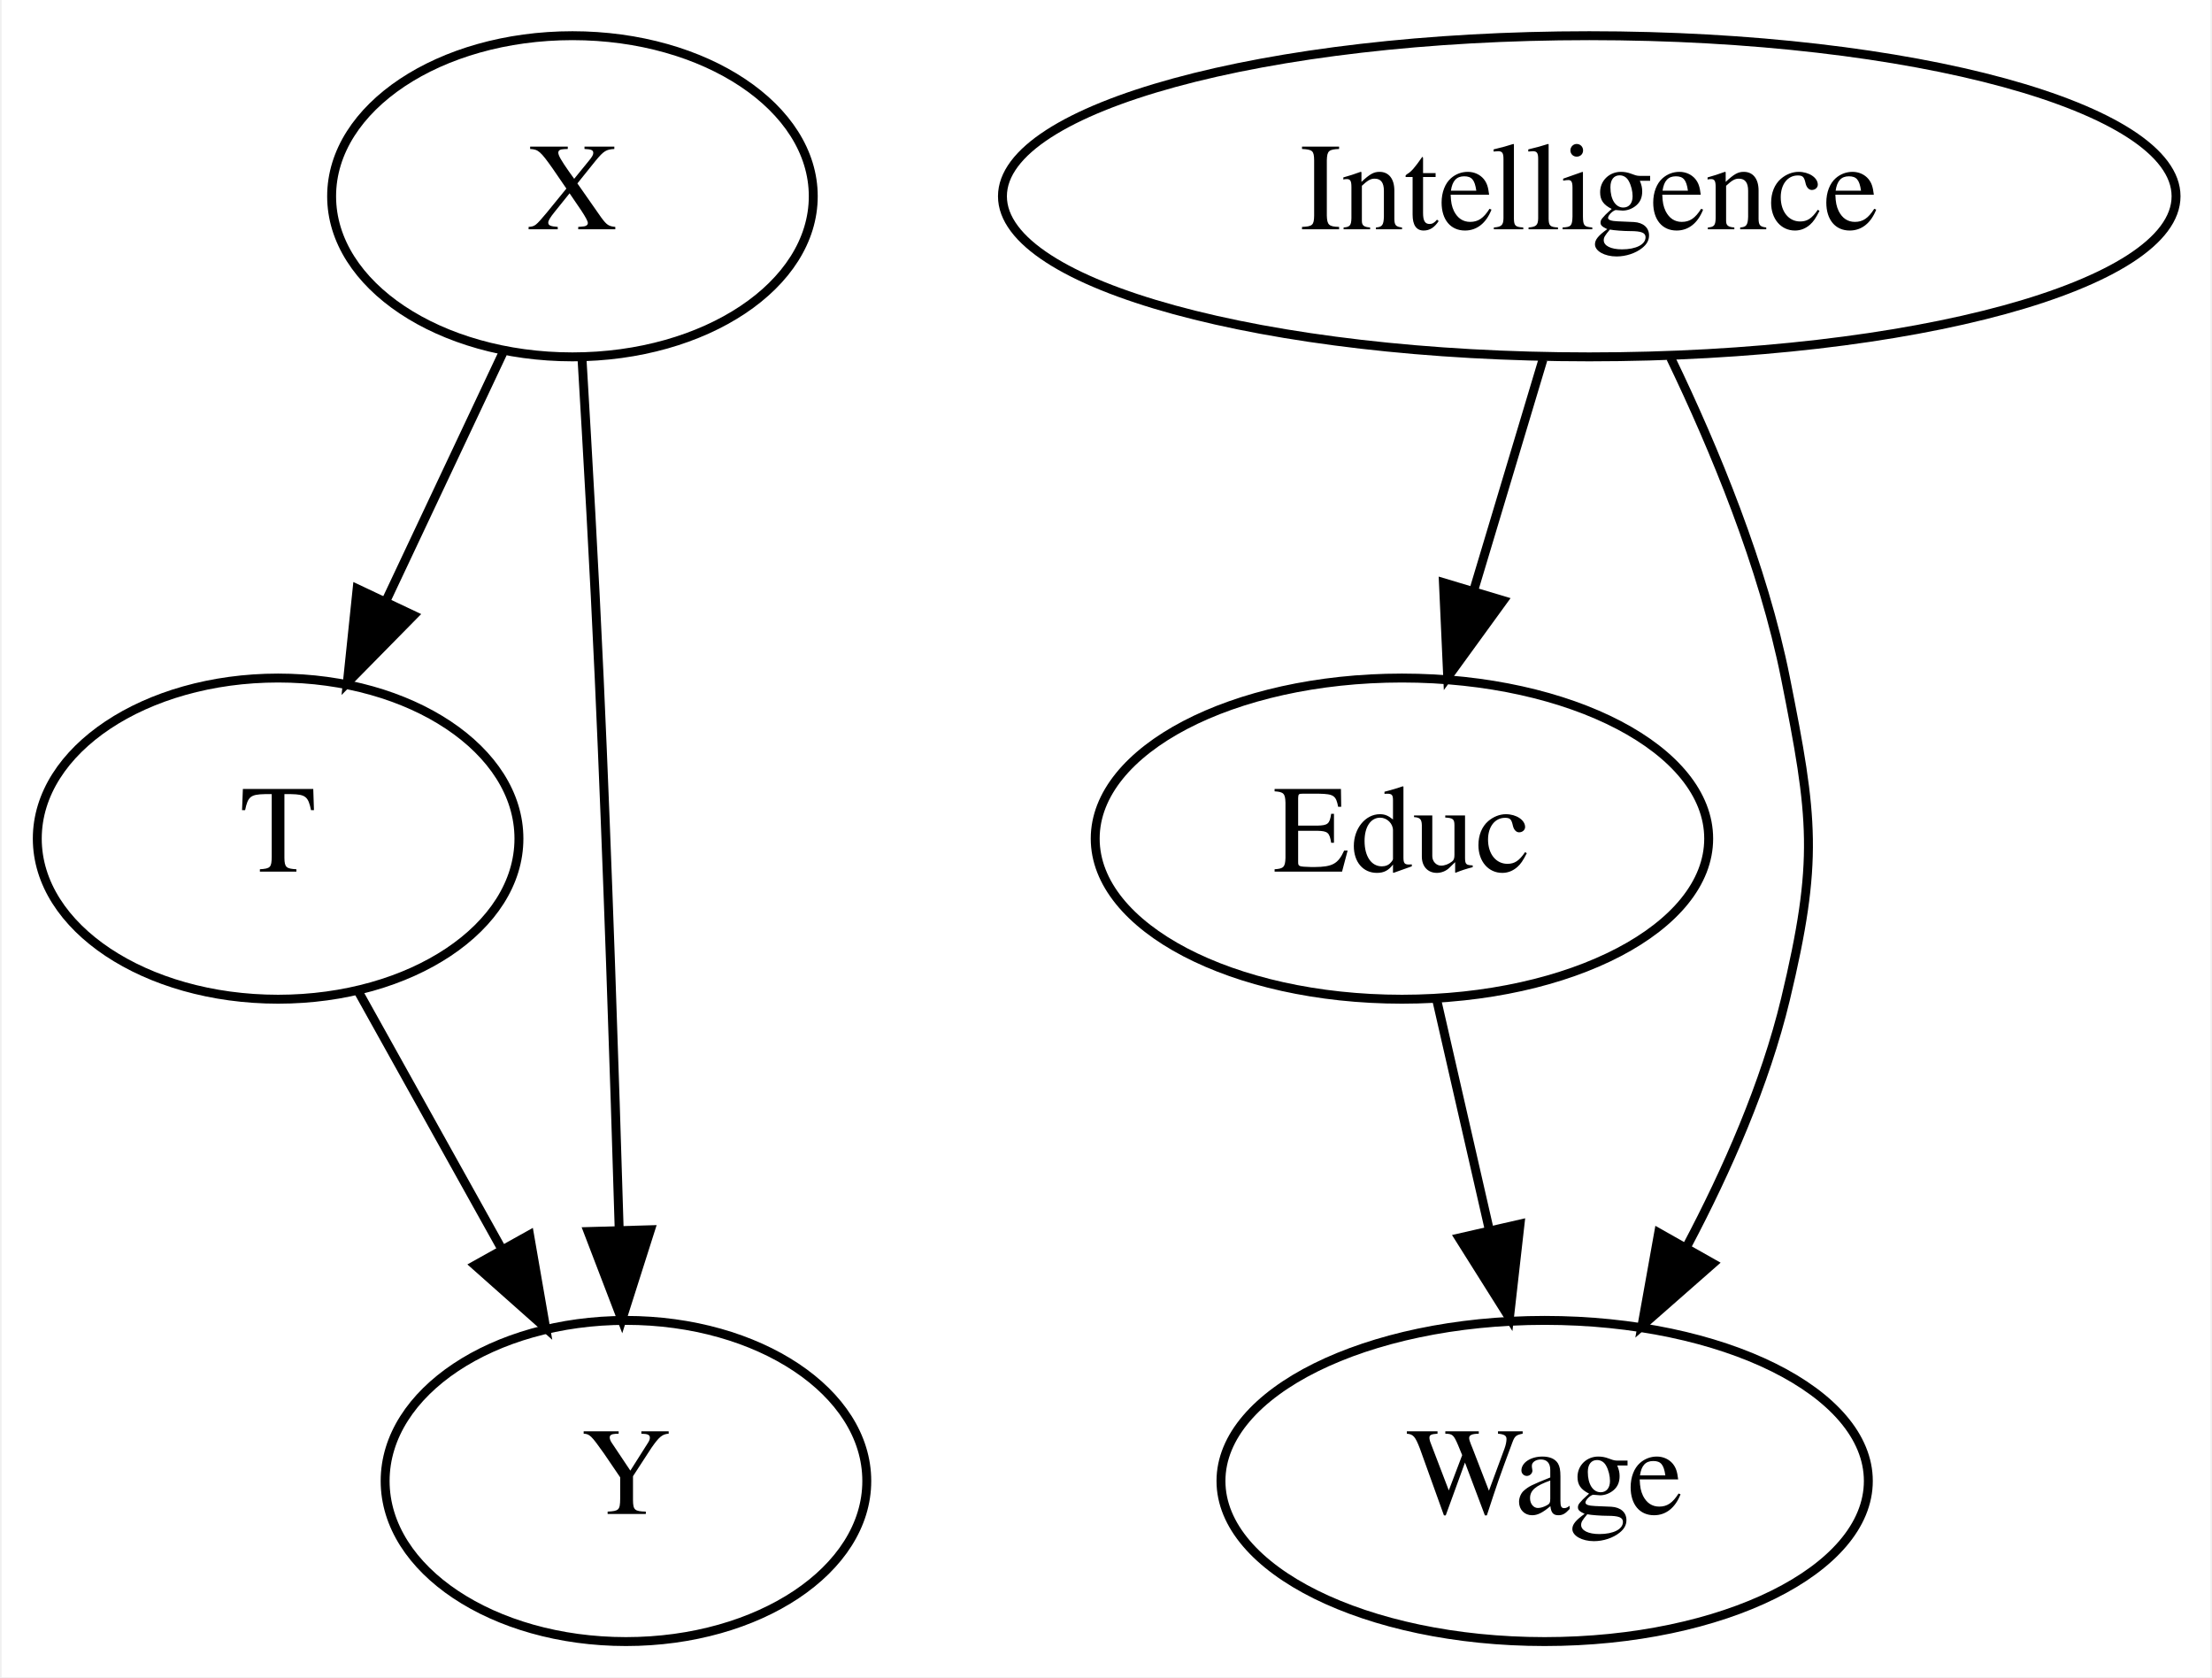
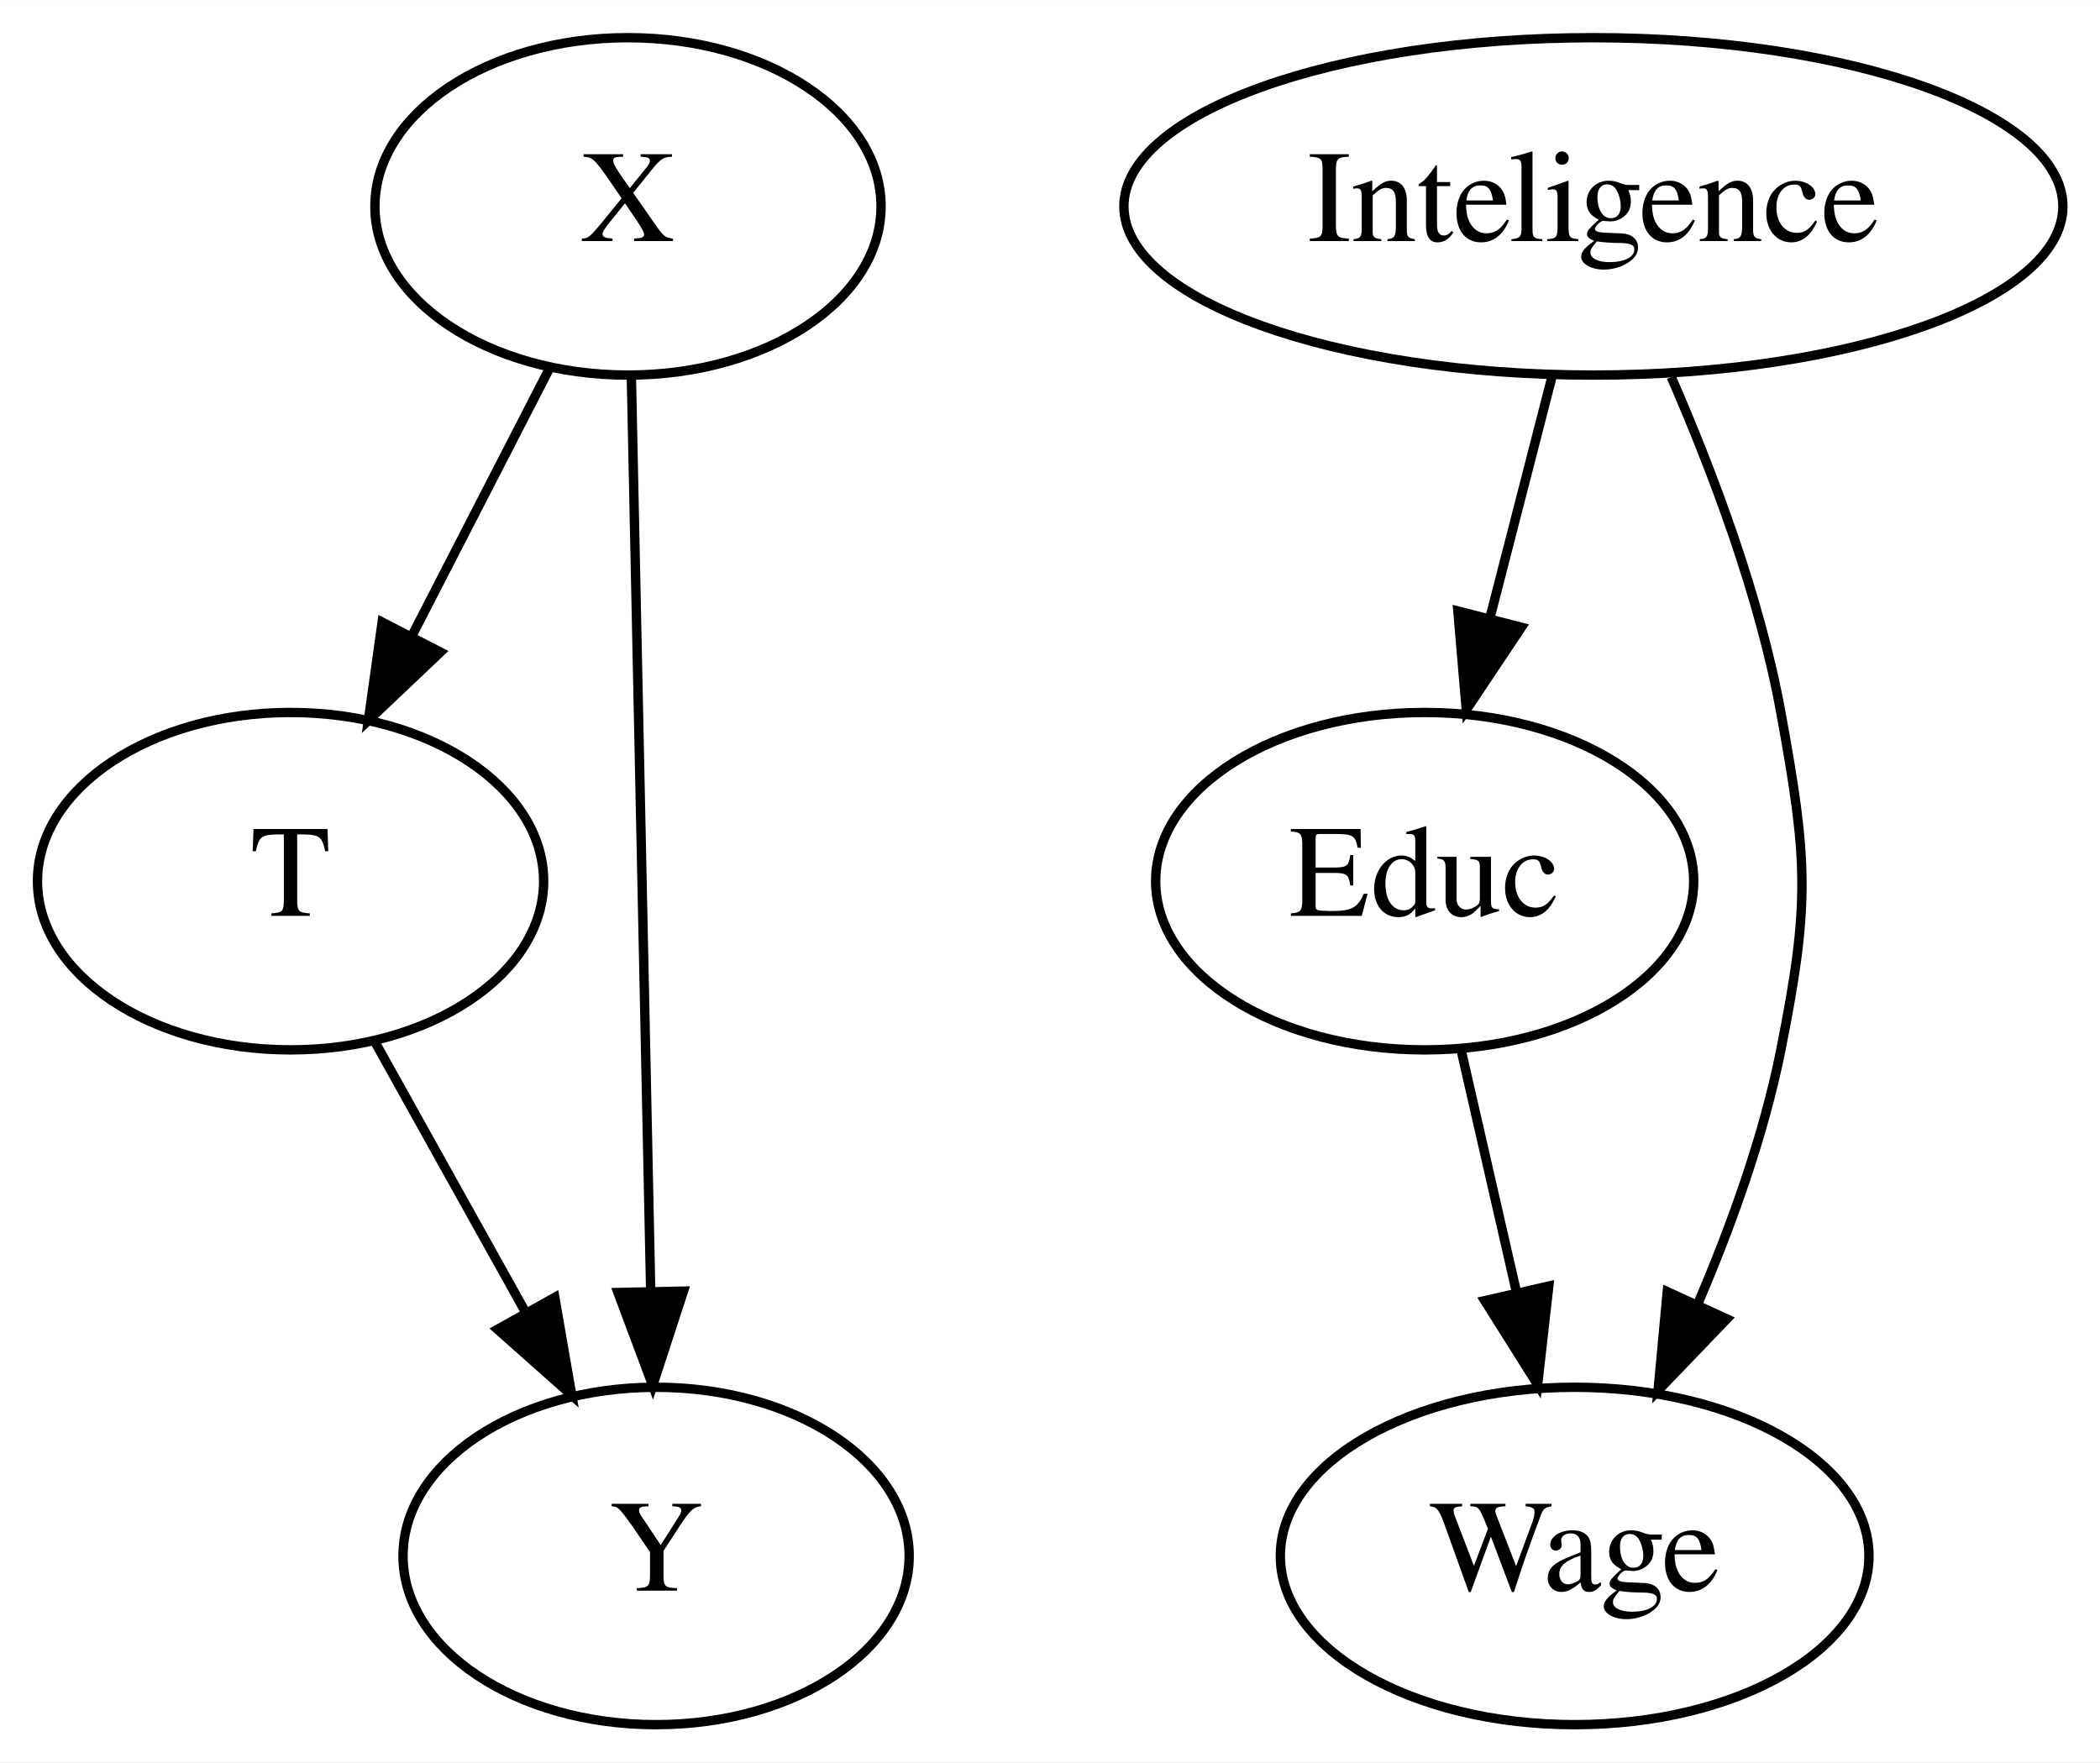
- <svg xmlns="http://www.w3.org/2000/svg" width="248pt" height="188pt" viewBox="0.00 0.00 247.64 188.00">
+ <svg xmlns="http://www.w3.org/2000/svg" width="224pt" height="188pt" viewBox="0.00 0.00 224.05 188.00">
  <g id="graph0" class="graph" transform="scale(1 1) rotate(0) translate(4 184)">
-     <polygon fill="white" stroke="transparent" points="-4,4 -4,-184 243.64,-184 243.64,4 -4,4" />
+     <polygon fill="white" stroke="transparent" points="-4,4 -4,-184 220.05,-184 220.05,4 -4,4" />
    <g id="node1" class="node">
-       <ellipse fill="none" stroke="black" cx="60" cy="-162" rx="27" ry="18" />
-       <text text-anchor="middle" x="60" y="-158.3" font-family="Times,serif" font-size="14.00">X</text>
+       <ellipse fill="none" stroke="black" cx="63" cy="-162" rx="27" ry="18" />
+       <text text-anchor="middle" x="63" y="-158.3" font-family="Times,serif" font-size="14.00">X</text>
    </g>
    <g id="node2" class="node">
      <ellipse fill="none" stroke="black" cx="27" cy="-90" rx="27" ry="18" />
      <text text-anchor="middle" x="27" y="-86.3" font-family="Times,serif" font-size="14.00">T</text>
    </g>
    <g id="edge1" class="edge">
-       <path fill="none" stroke="black" d="M52.18,-144.41C48.28,-136.13 43.46,-125.92 39.1,-116.66" />
-       <polygon fill="black" stroke="black" points="42.19,-115.02 34.76,-107.47 35.86,-118.01 42.19,-115.02" />
+       <path fill="none" stroke="black" d="M54.65,-144.76C50.29,-136.28 44.85,-125.71 39.96,-116.2" />
+       <polygon fill="black" stroke="black" points="42.99,-114.44 35.3,-107.15 36.77,-117.64 42.99,-114.44" />
    </g>
    <g id="node3" class="node">
      <ellipse fill="none" stroke="black" cx="66" cy="-18" rx="27" ry="18" />
      <text text-anchor="middle" x="66" y="-14.3" font-family="Times,serif" font-size="14.00">Y</text>
    </g>
    <g id="edge2" class="edge">
-       <path fill="none" stroke="black" d="M61.07,-143.82C61.69,-133.45 62.46,-119.97 63,-108 63.94,-87.28 64.71,-63.84 65.24,-46.21" />
-       <polygon fill="black" stroke="black" points="68.75,-46.16 65.54,-36.07 61.75,-45.96 68.75,-46.16" />
+       <path fill="none" stroke="black" d="M63.36,-143.87C63.87,-119.67 64.81,-75.21 65.42,-46.39" />
+       <polygon fill="black" stroke="black" points="68.92,-46.26 65.64,-36.19 61.93,-46.11 68.92,-46.26" />
    </g>
    <g id="edge3" class="edge">
      <path fill="none" stroke="black" d="M36.05,-72.76C40.82,-64.19 46.78,-53.49 52.13,-43.9" />
      <polygon fill="black" stroke="black" points="55.19,-45.59 57,-35.15 49.08,-42.18 55.19,-45.59" />
    </g>
    <g id="node4" class="node">
-       <ellipse fill="none" stroke="black" cx="174" cy="-162" rx="65.79" ry="18" />
-       <text text-anchor="middle" x="174" y="-158.3" font-family="Times,serif" font-size="14.00">Intelligence</text>
+       <ellipse fill="none" stroke="black" cx="166" cy="-162" rx="50.09" ry="18" />
+       <text text-anchor="middle" x="166" y="-158.3" font-family="Times,serif" font-size="14.00">Inteligence</text>
    </g>
    <g id="node5" class="node">
-       <ellipse fill="none" stroke="black" cx="153" cy="-90" rx="34.39" ry="18" />
-       <text text-anchor="middle" x="153" y="-86.3" font-family="Times,serif" font-size="14.00">Educ</text>
+       <ellipse fill="none" stroke="black" cx="148" cy="-90" rx="28.7" ry="18" />
+       <text text-anchor="middle" x="148" y="-86.3" font-family="Times,serif" font-size="14.00">Educ</text>
    </g>
    <g id="edge4" class="edge">
-       <path fill="none" stroke="black" d="M168.81,-143.7C166.47,-135.9 163.65,-126.51 161.05,-117.83" />
-       <polygon fill="black" stroke="black" points="164.36,-116.68 158.13,-108.1 157.65,-118.69 164.36,-116.68" />
+       <path fill="none" stroke="black" d="M161.64,-144.05C159.64,-136.26 157.21,-126.82 154.96,-118.08" />
+       <polygon fill="black" stroke="black" points="158.32,-117.09 152.44,-108.28 151.54,-118.83 158.32,-117.09" />
    </g>
    <g id="node6" class="node">
-       <ellipse fill="none" stroke="black" cx="169" cy="-18" rx="36.29" ry="18" />
-       <text text-anchor="middle" x="169" y="-14.3" font-family="Times,serif" font-size="14.00">Wage</text>
+       <ellipse fill="none" stroke="black" cx="164" cy="-18" rx="31.4" ry="18" />
+       <text text-anchor="middle" x="164" y="-14.3" font-family="Times,serif" font-size="14.00">Wage</text>
    </g>
    <g id="edge5" class="edge">
-       <path fill="none" stroke="black" d="M183.13,-143.88C188.01,-133.76 193.51,-120.51 196,-108 199.13,-92.31 199.73,-87.56 196,-72 193.72,-62.52 189.45,-52.82 184.97,-44.35" />
-       <polygon fill="black" stroke="black" points="187.87,-42.38 179.91,-35.39 181.78,-45.82 187.87,-42.38" />
+       <path fill="none" stroke="black" d="M174.31,-143.79C178.74,-133.63 183.74,-120.38 186,-108 188.87,-92.26 189.13,-87.69 186,-72 184.18,-62.87 180.76,-53.35 177.15,-44.93" />
+       <polygon fill="black" stroke="black" points="180.24,-43.29 172.9,-35.65 173.88,-46.2 180.24,-43.29" />
    </g>
    <g id="edge6" class="edge">
-       <path fill="none" stroke="black" d="M156.87,-72.05C158.65,-64.26 160.81,-54.82 162.81,-46.08" />
-       <polygon fill="black" stroke="black" points="166.24,-46.8 165.05,-36.28 159.41,-45.24 166.24,-46.8" />
+       <path fill="none" stroke="black" d="M151.87,-72.05C153.65,-64.26 155.81,-54.82 157.81,-46.08" />
+       <polygon fill="black" stroke="black" points="161.24,-46.8 160.05,-36.28 154.41,-45.24 161.24,-46.8" />
    </g>
  </g>
</svg>
